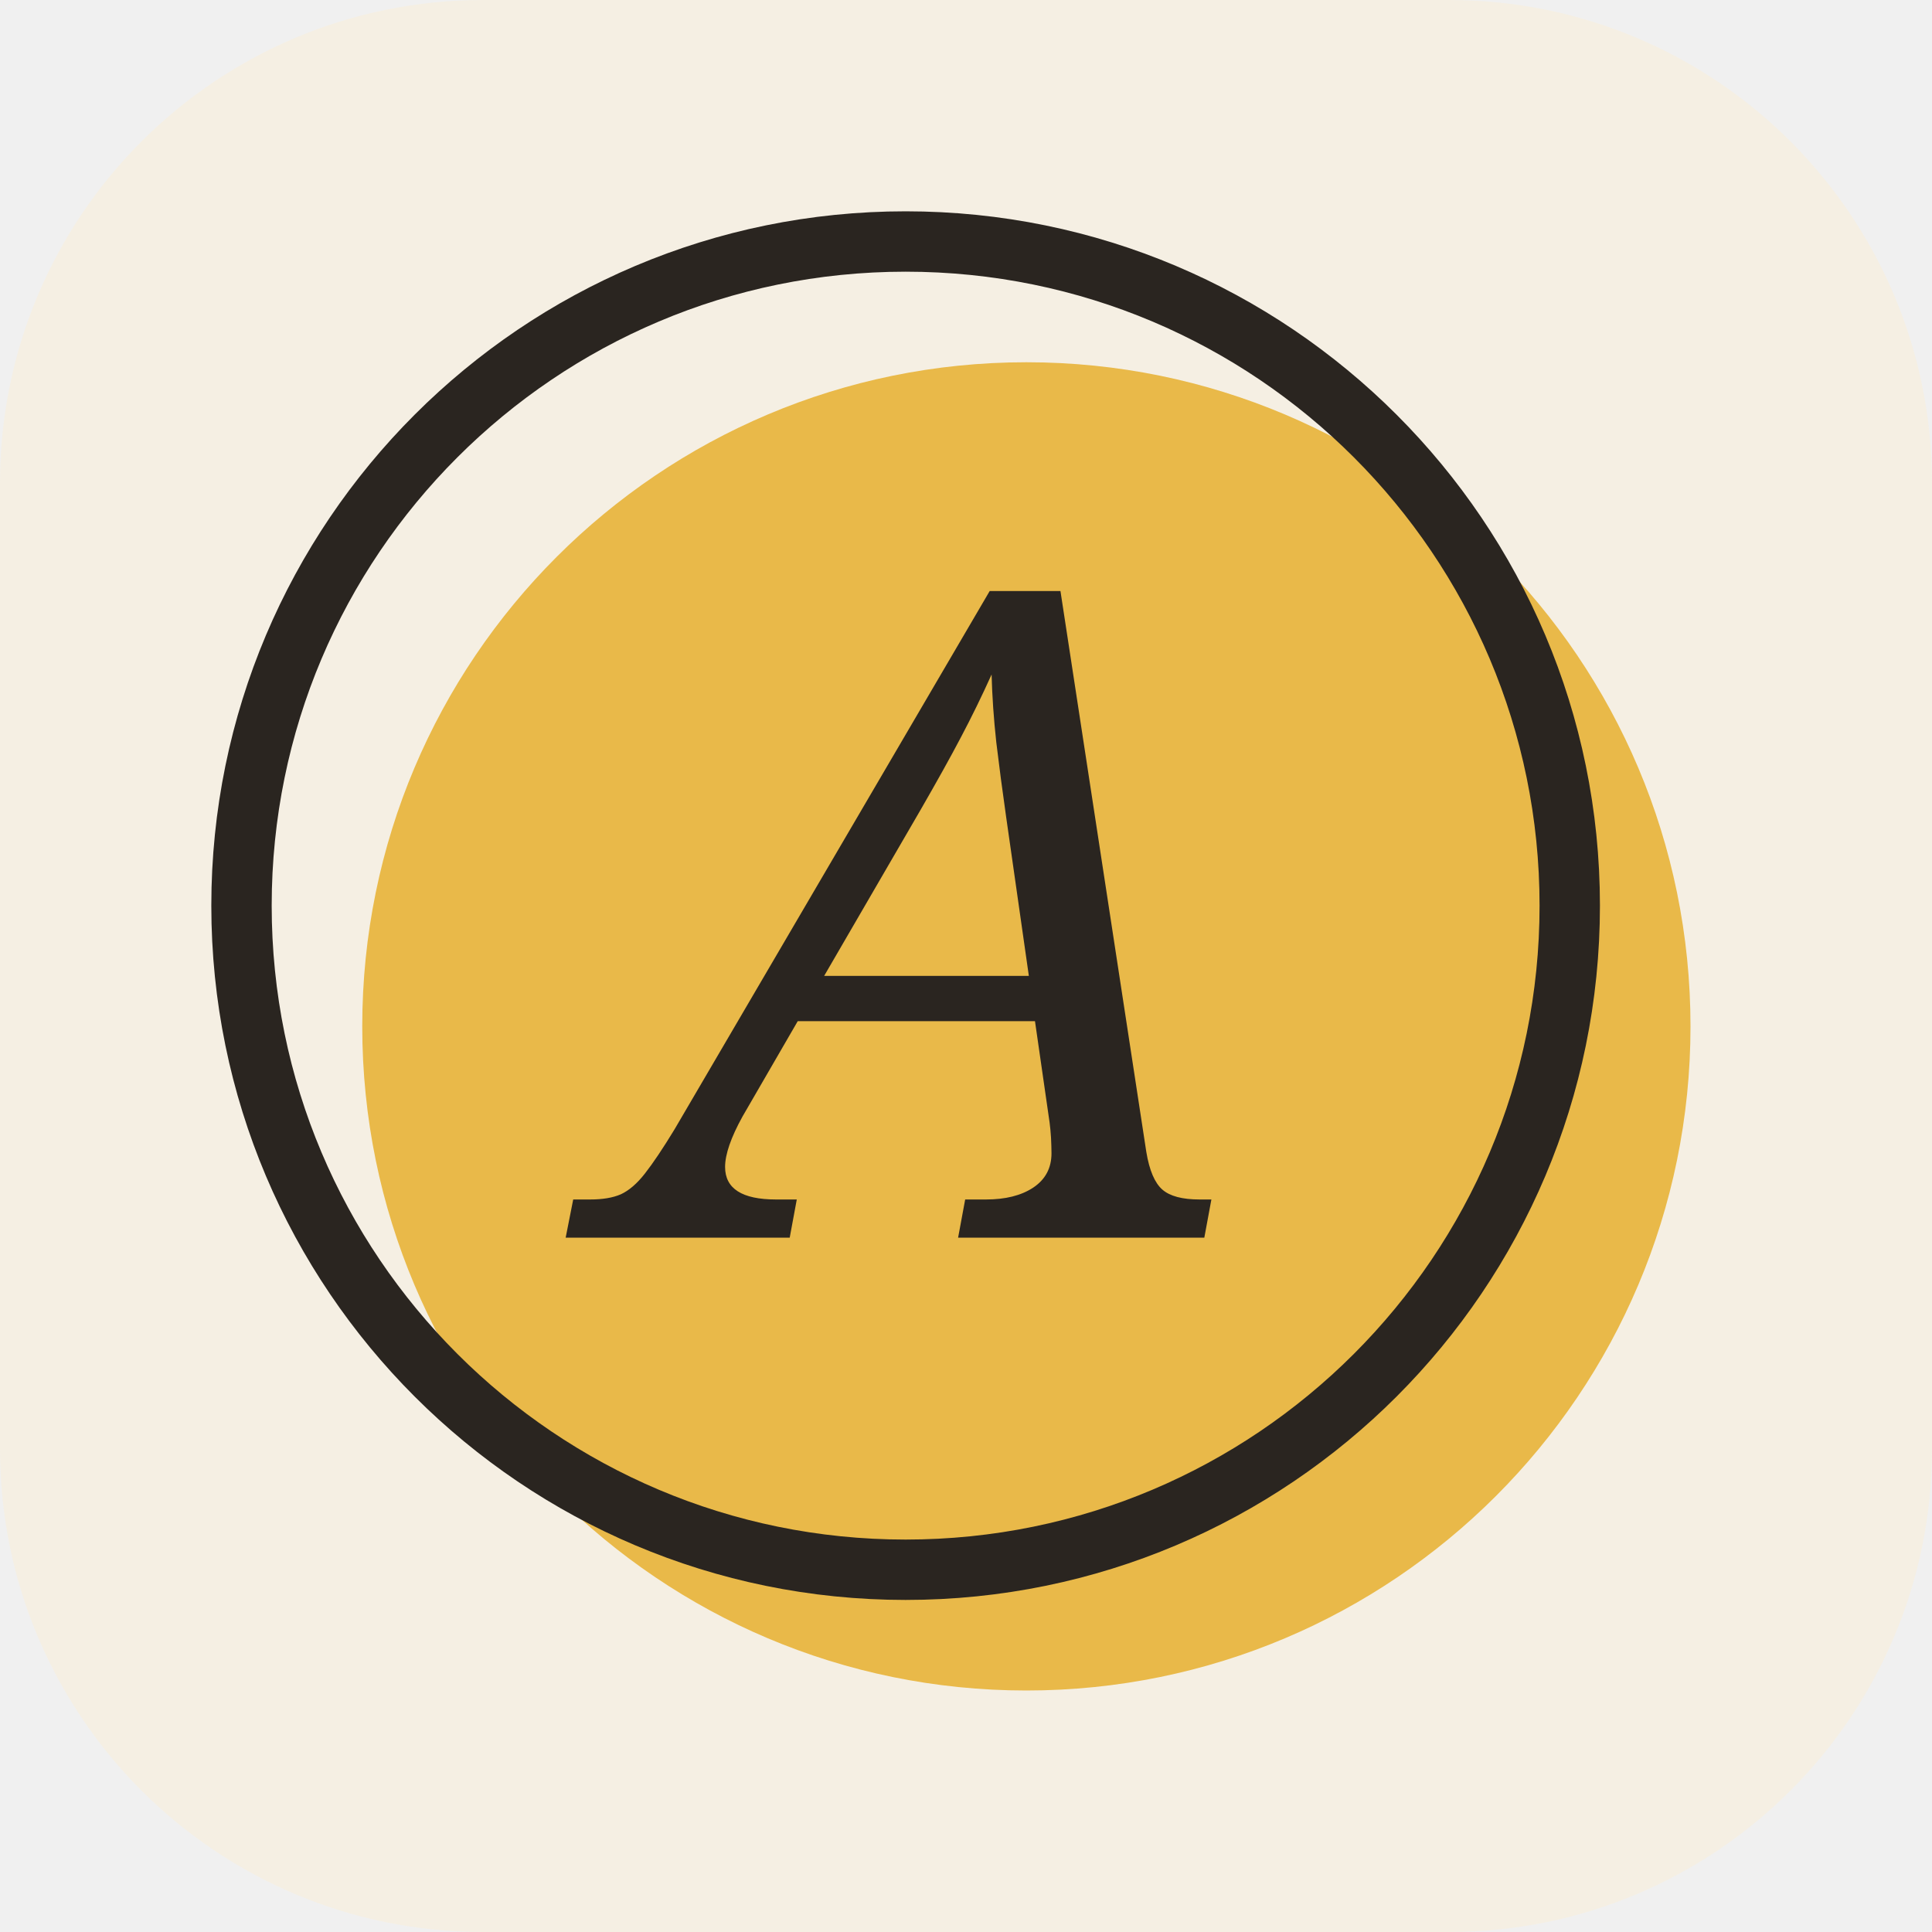
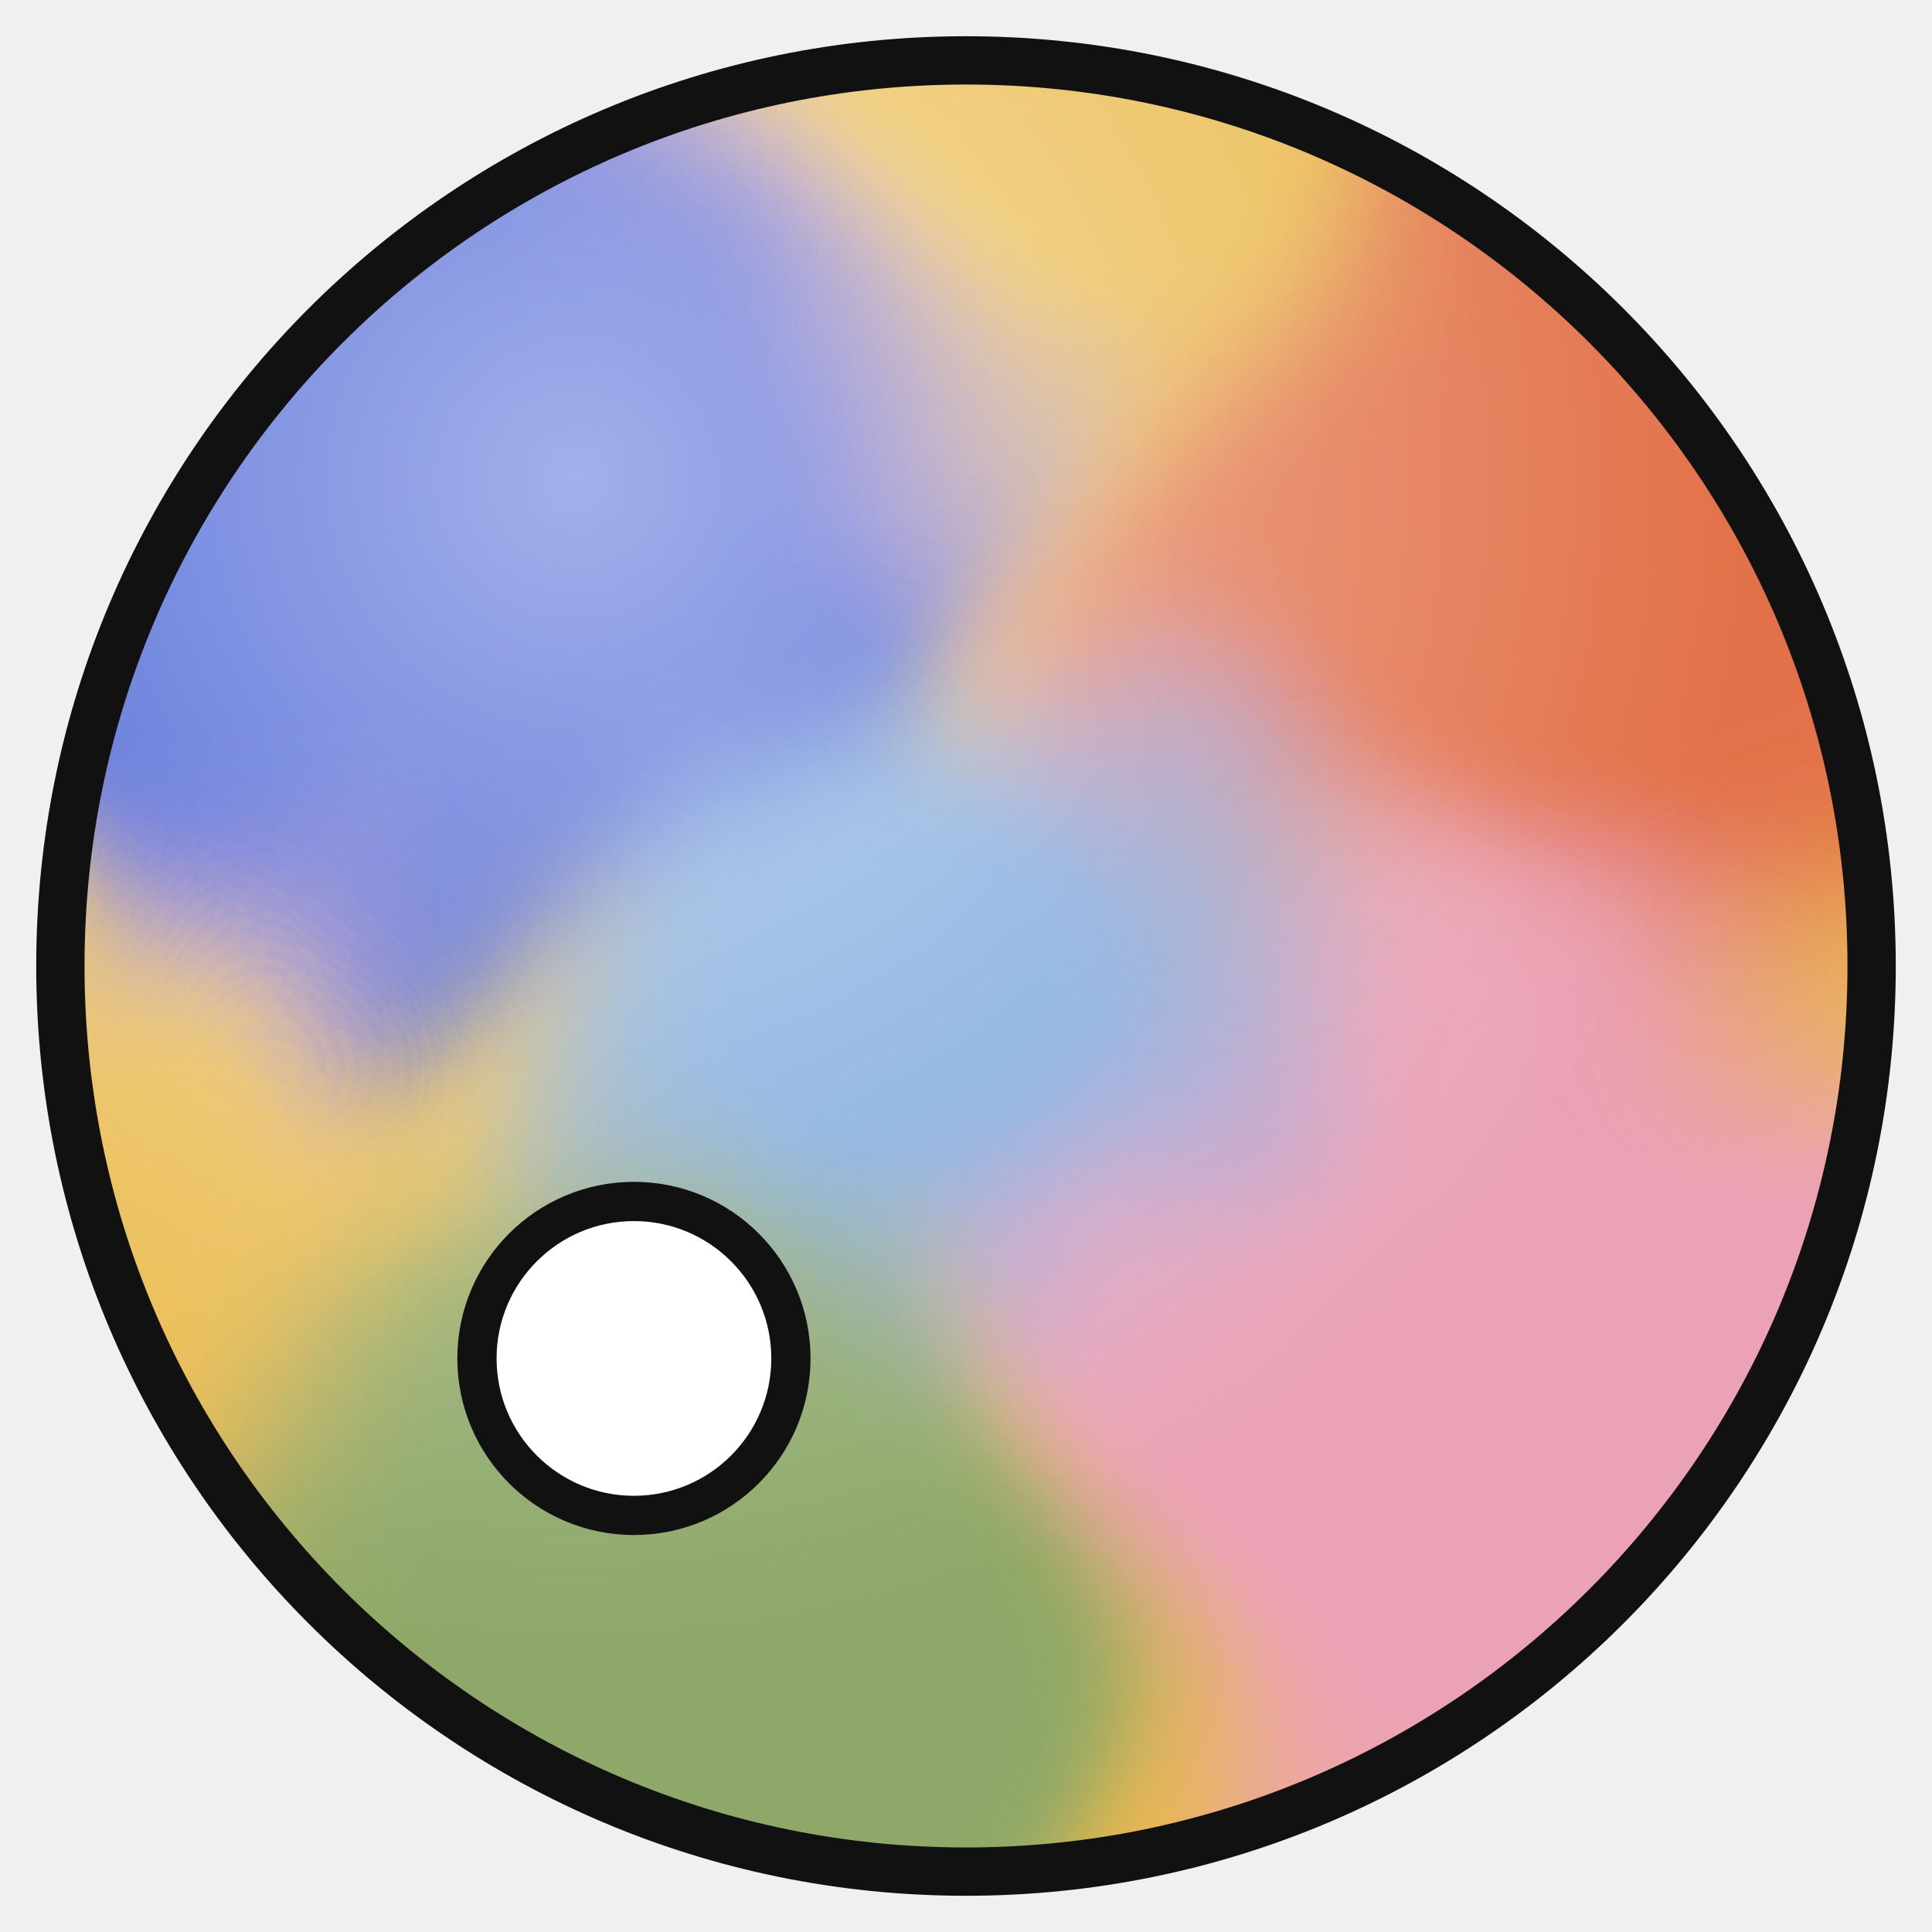
<svg xmlns="http://www.w3.org/2000/svg" viewBox="0 0 64 64">
-   <rect width="64" height="64" rx="16" fill="#f5efe3" />
-   <circle cx="34" cy="34" r="22" fill="#e9b949" />
-   <circle cx="30" cy="30" r="22" fill="none" stroke="#2a2520" stroke-width="2" />
-   <text x="31" y="41" text-anchor="middle" font-family="Georgia, serif" font-style="italic" font-size="30" fill="#2a2520">A</text>
+   <defs>
+     <clipPath id="c">
+       <circle cx="32" cy="32" r="30" />
+     </clipPath>
+     <filter id="m" x="-20%" y="-20%" width="140%" height="140%">
+       <feGaussianBlur in="SourceGraphic" stdDeviation="2.4" result="s" />
+       <feTurbulence type="fractalNoise" baseFrequency="0.04" numOctaves="2" seed="11" result="t" />
+       <feDisplacementMap in="s" in2="t" scale="20" xChannelSelector="R" yChannelSelector="G" />
+     </filter>
+     <radialGradient id="g" cx="0.3" cy="0.25" r="0.6">
+       <stop offset="0" stop-color="#fff" stop-opacity="0.55" />
+       <stop offset="1" stop-color="#fff" stop-opacity="0" />
+     </radialGradient>
+   </defs>
+   <g clip-path="url(#c)">
+     <rect width="64" height="64" fill="#e9b949" />
+     <g filter="url(#m)">
+       <circle cx="15" cy="17" r="17" fill="#3150d0" />
+       <circle cx="50" cy="14" r="16" fill="#e2714a" />
+       <circle cx="53" cy="46" r="17" fill="#eba2b6" />
+       <circle cx="22" cy="54" r="14" fill="#8da867" />
+       <circle cx="34" cy="33" r="11" fill="#79a6dc" />
+       <circle cx="32" cy="4" r="11" fill="#e9b949" />
+       <circle cx="4" cy="38" r="9" fill="#e9b949" />
+     </g>
+     <rect width="64" height="64" fill="url(#g)" />
+     <circle cx="21" cy="45" r="5.2" fill="#fff" stroke="#111" stroke-width="1.3" />
+   </g>
+   <circle cx="32" cy="32" r="30" fill="none" stroke="#111" stroke-width="1.6" />
</svg>
